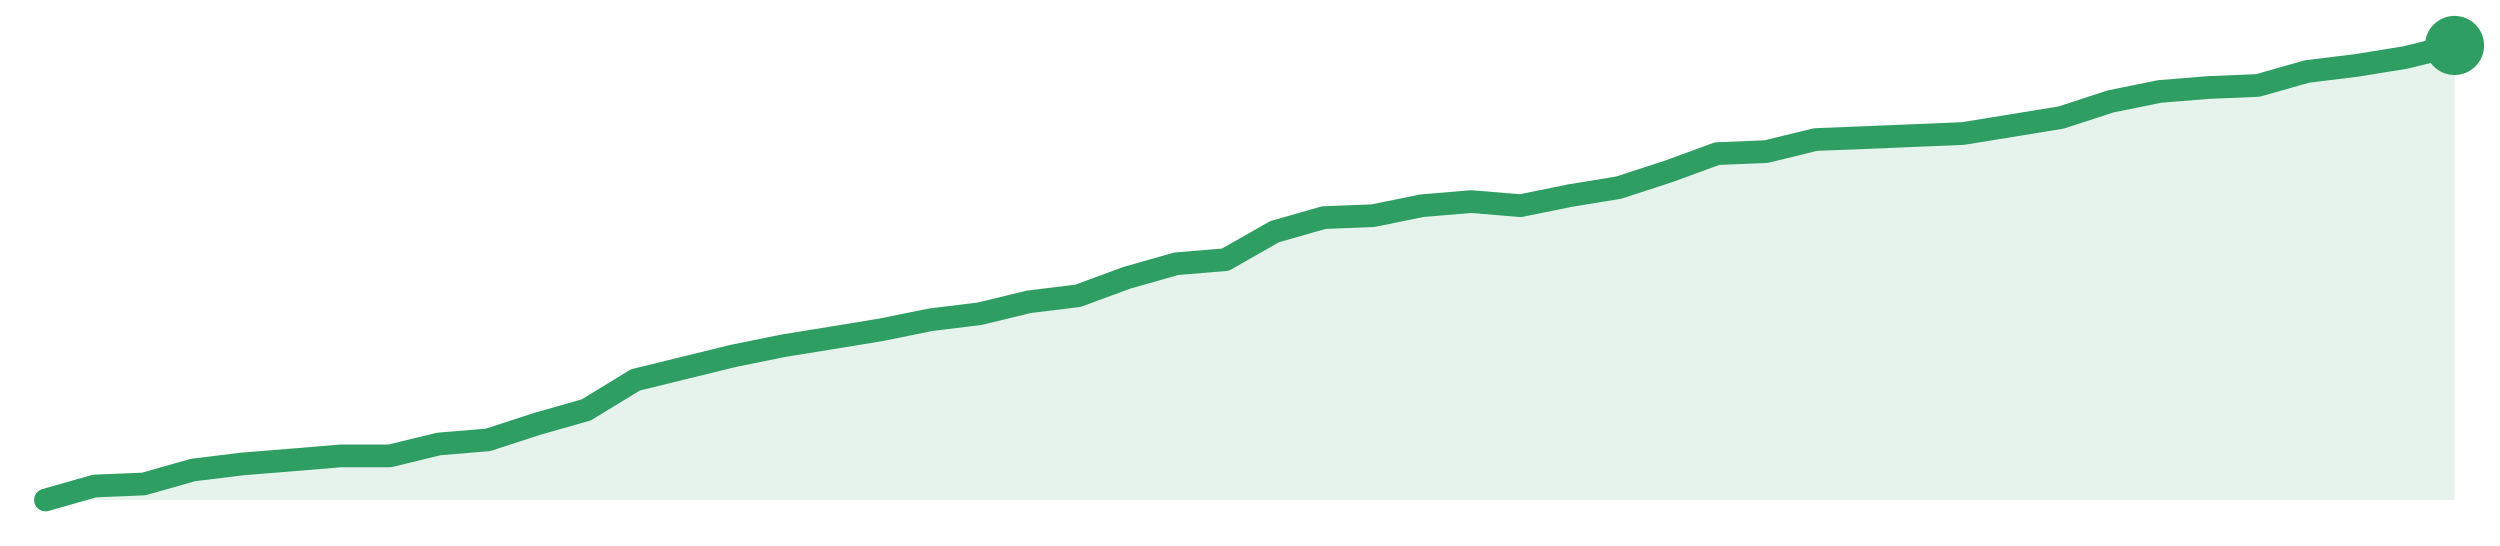
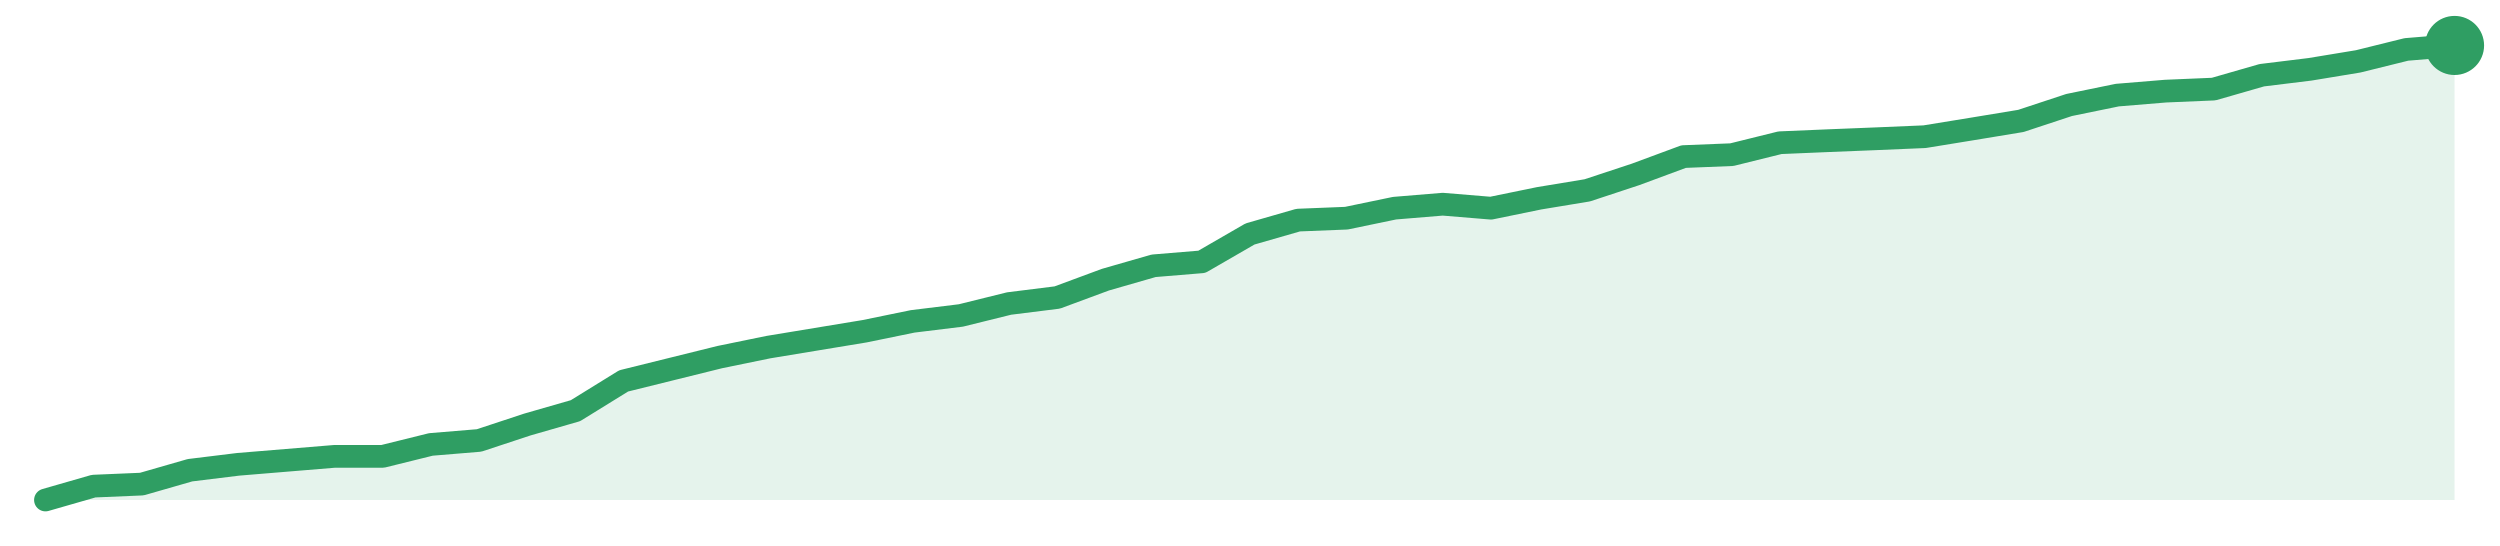
<svg xmlns="http://www.w3.org/2000/svg" width="220" height="48" viewBox="0 0 220 48" role="img" aria-label="trend">
-   <path d="M4.0,44.0 L4.0,44.0 L8.33,42.77 L12.65,42.59 L16.98,41.36 L21.31,40.83 L25.63,40.48 L29.96,40.12 L34.29,40.12 L38.61,39.07 L42.94,38.71 L47.27,37.3 L51.59,36.07 L55.92,33.43 L60.24,32.37 L64.57,31.31 L68.9,30.43 L73.22,29.73 L77.55,29.02 L81.88,28.14 L86.2,27.61 L90.53,26.56 L94.86,26.03 L99.18,24.44 L103.51,23.21 L107.84,22.85 L112.16,20.39 L116.49,19.15 L120.82,18.98 L125.14,18.1 L129.47,17.74 L133.8,18.1 L138.12,17.22 L142.45,16.51 L146.78,15.1 L151.1,13.52 L155.43,13.34 L159.76,12.28 L164.08,12.11 L168.41,11.93 L172.73,11.75 L177.06,11.05 L181.39,10.34 L185.71,8.93 L190.04,8.05 L194.37,7.7 L198.69,7.52 L203.02,6.29 L207.35,5.76 L211.67,5.06 L216.0,4.0 L216.0,44.0 Z" fill="#2f9e631f" />
-   <path d="M4.0,44.0 L8.33,42.77 L12.65,42.59 L16.98,41.36 L21.31,40.83 L25.63,40.48 L29.96,40.12 L34.29,40.12 L38.61,39.07 L42.94,38.71 L47.27,37.3 L51.59,36.07 L55.92,33.43 L60.24,32.37 L64.57,31.31 L68.9,30.43 L73.22,29.73 L77.55,29.02 L81.88,28.14 L86.2,27.61 L90.53,26.56 L94.86,26.03 L99.18,24.44 L103.51,23.21 L107.84,22.85 L112.16,20.39 L116.49,19.15 L120.82,18.98 L125.14,18.1 L129.47,17.74 L133.8,18.1 L138.12,17.22 L142.45,16.51 L146.78,15.1 L151.1,13.52 L155.43,13.34 L159.76,12.28 L164.08,12.11 L168.41,11.93 L172.73,11.75 L177.06,11.05 L181.39,10.34 L185.71,8.93 L190.04,8.05 L194.37,7.7 L198.69,7.52 L203.02,6.29 L207.35,5.76 L211.67,5.06 L216.0,4.0" fill="none" stroke="#2f9e63" stroke-width="2" stroke-linejoin="round" stroke-linecap="round" />
+   <path d="M4.0,44.0 L4.0,44.0 L8.24,42.78 L12.48,42.6 L16.72,41.38 L20.96,40.86 L25.2,40.51 L29.44,40.16 L33.68,40.16 L37.92,39.11 L42.16,38.76 L46.4,37.36 L50.64,36.14 L54.88,33.52 L59.12,32.47 L63.36,31.42 L67.6,30.55 L71.84,29.85 L76.08,29.15 L80.32,28.28 L84.56,27.76 L88.8,26.71 L93.04,26.18 L97.28,24.61 L101.52,23.39 L105.76,23.04 L110.0,20.59 L114.24,19.37 L118.48,19.2 L122.72,18.32 L126.96,17.97 L131.2,18.32 L135.44,17.45 L139.68,16.75 L143.92,15.35 L148.16,13.78 L152.4,13.61 L156.64,12.56 L160.88,12.38 L165.12,12.21 L169.36,12.03 L173.6,11.34 L177.84,10.64 L182.08,9.24 L186.32,8.37 L190.56,8.02 L194.8,7.84 L199.04,6.62 L203.28,6.1 L207.52,5.4 L211.76,4.35 L216.0,4.0 L216.0,44.0 Z" fill="#2f9e631f" />
+   <path d="M4.0,44.0 L8.24,42.78 L12.48,42.6 L16.72,41.38 L20.96,40.86 L25.2,40.51 L29.44,40.16 L33.68,40.16 L37.92,39.11 L42.16,38.76 L46.4,37.36 L50.64,36.14 L54.88,33.52 L59.12,32.47 L63.36,31.42 L67.6,30.55 L71.84,29.85 L76.08,29.15 L80.32,28.28 L84.56,27.76 L88.8,26.71 L93.04,26.18 L97.28,24.61 L101.52,23.39 L105.76,23.04 L110.0,20.59 L114.24,19.37 L118.48,19.2 L122.72,18.32 L126.96,17.97 L131.2,18.32 L135.44,17.45 L139.68,16.75 L143.92,15.35 L148.16,13.78 L152.4,13.61 L156.64,12.56 L160.88,12.38 L165.12,12.21 L169.36,12.03 L173.6,11.34 L177.84,10.64 L182.08,9.24 L186.32,8.37 L190.56,8.02 L194.8,7.84 L199.04,6.62 L203.28,6.1 L207.52,5.4 L211.76,4.35 L216.0,4.0" fill="none" stroke="#2f9e63" stroke-width="2" stroke-linejoin="round" stroke-linecap="round" />
  <circle cx="216.0" cy="4.0" r="2.6" fill="#2f9e63" />
</svg>
